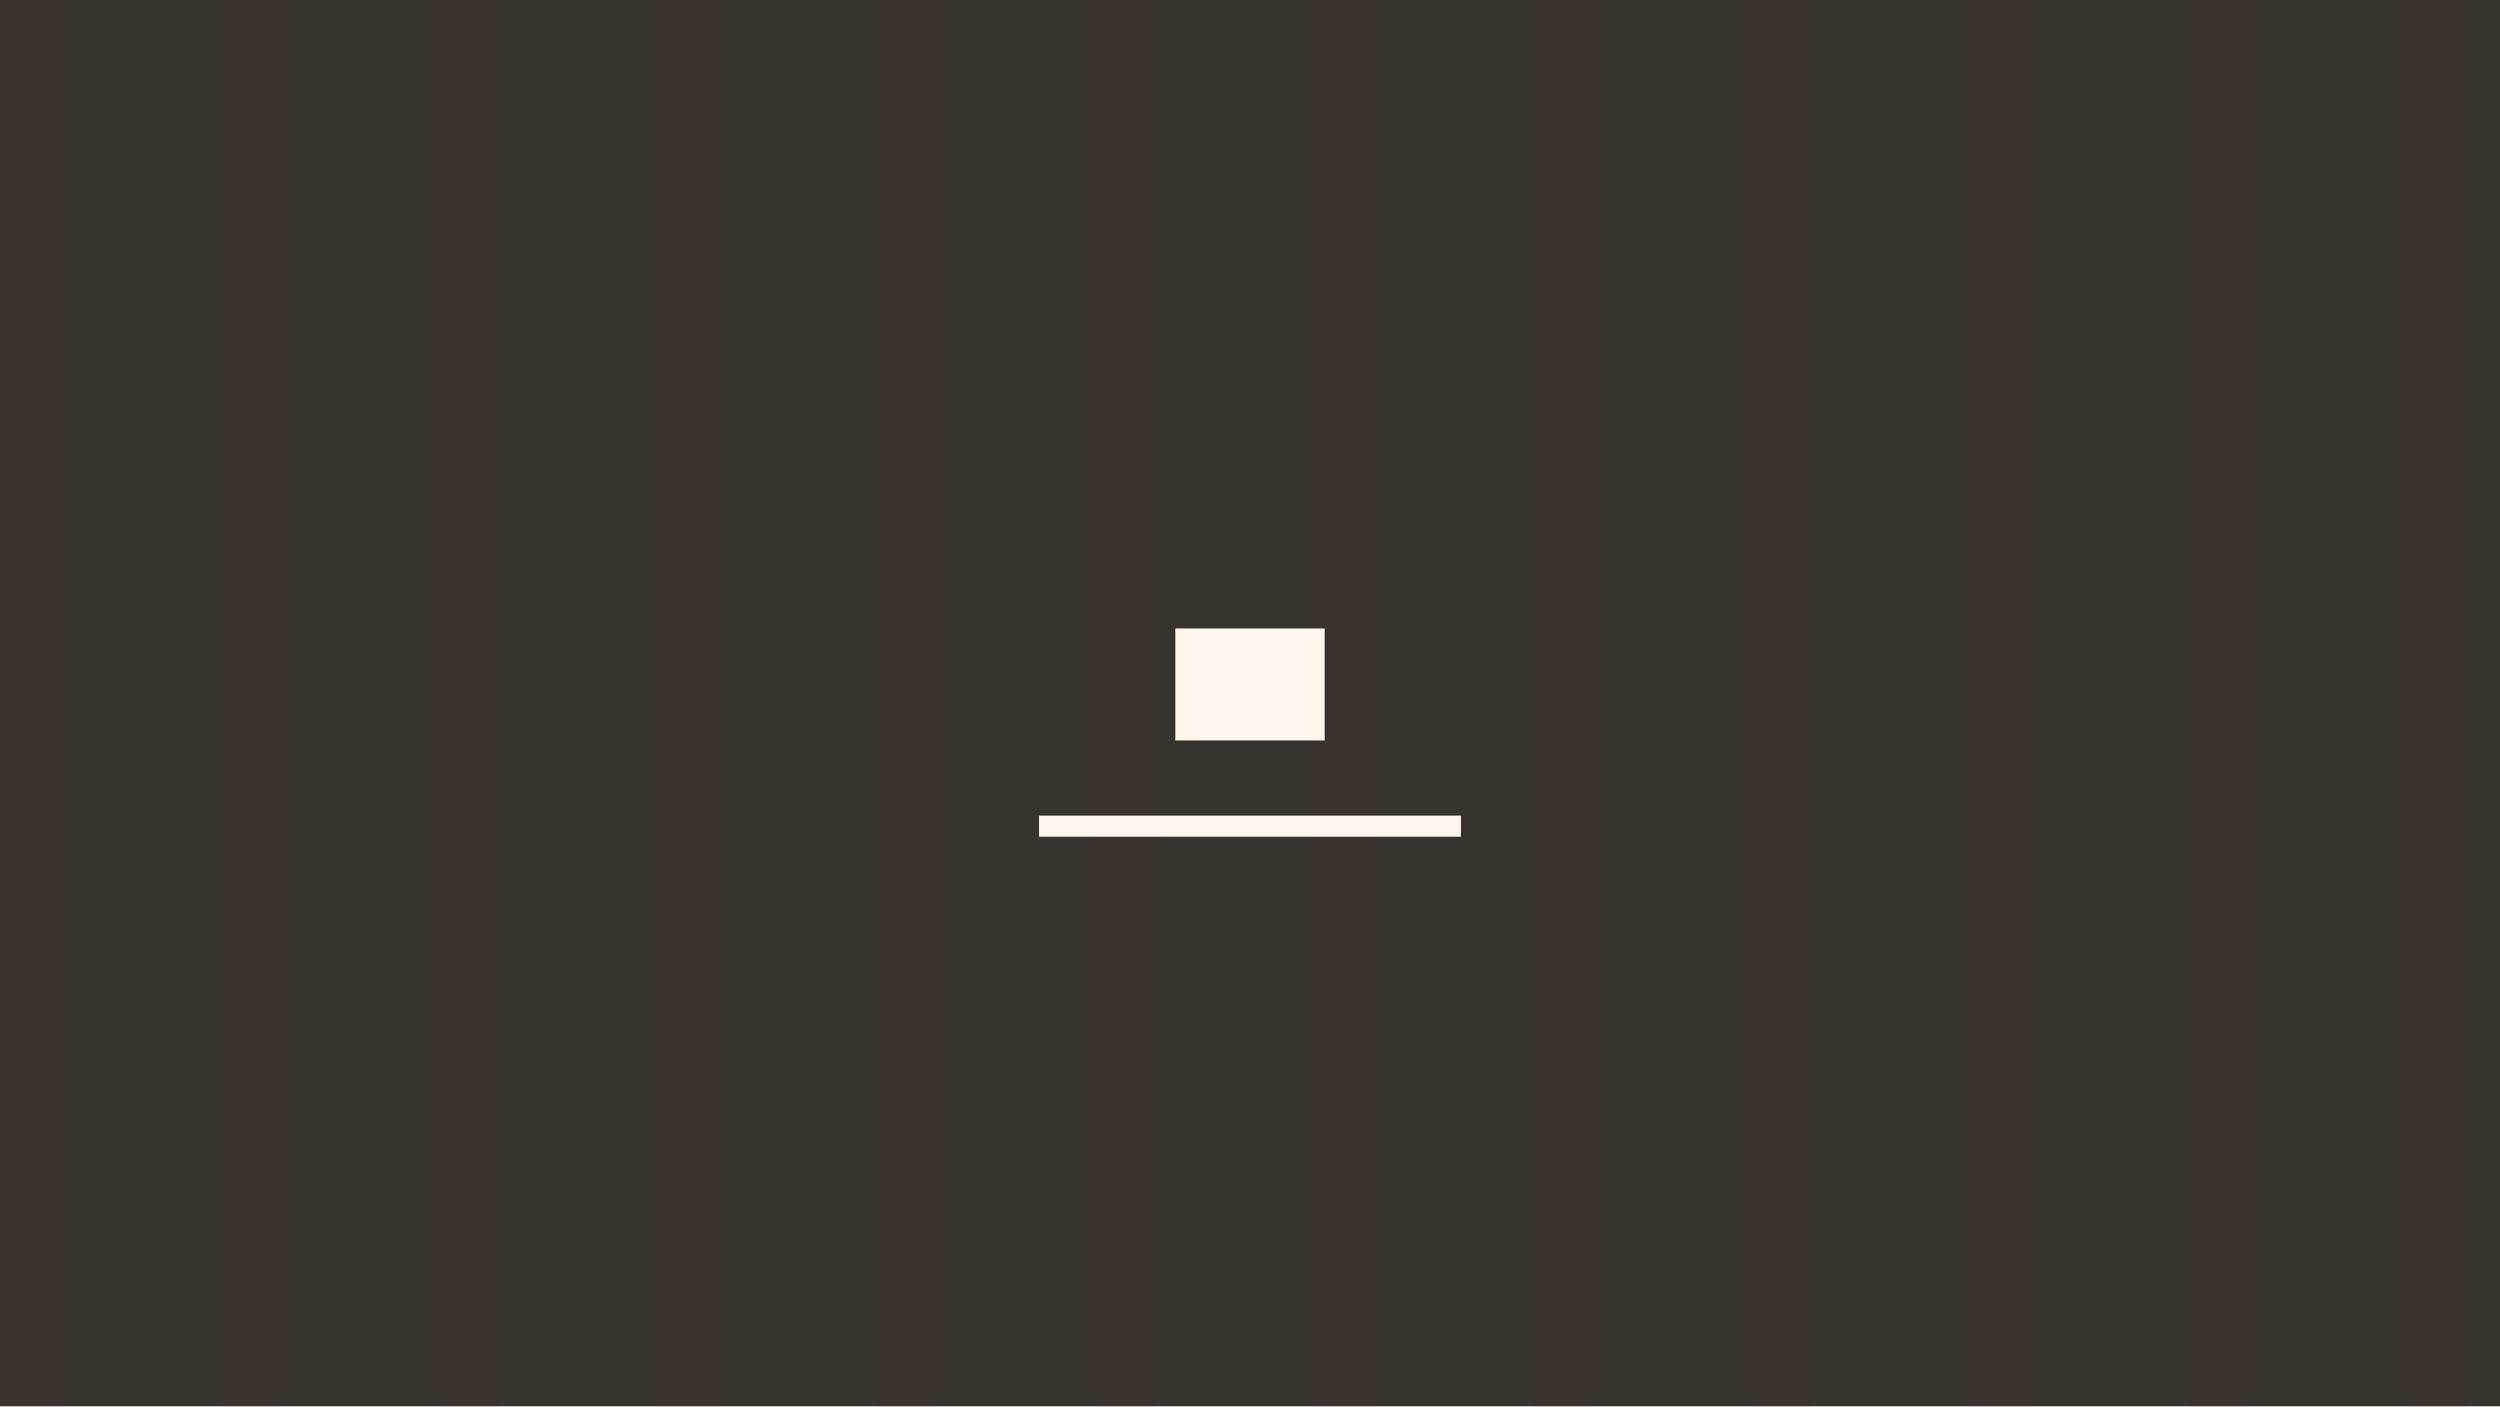
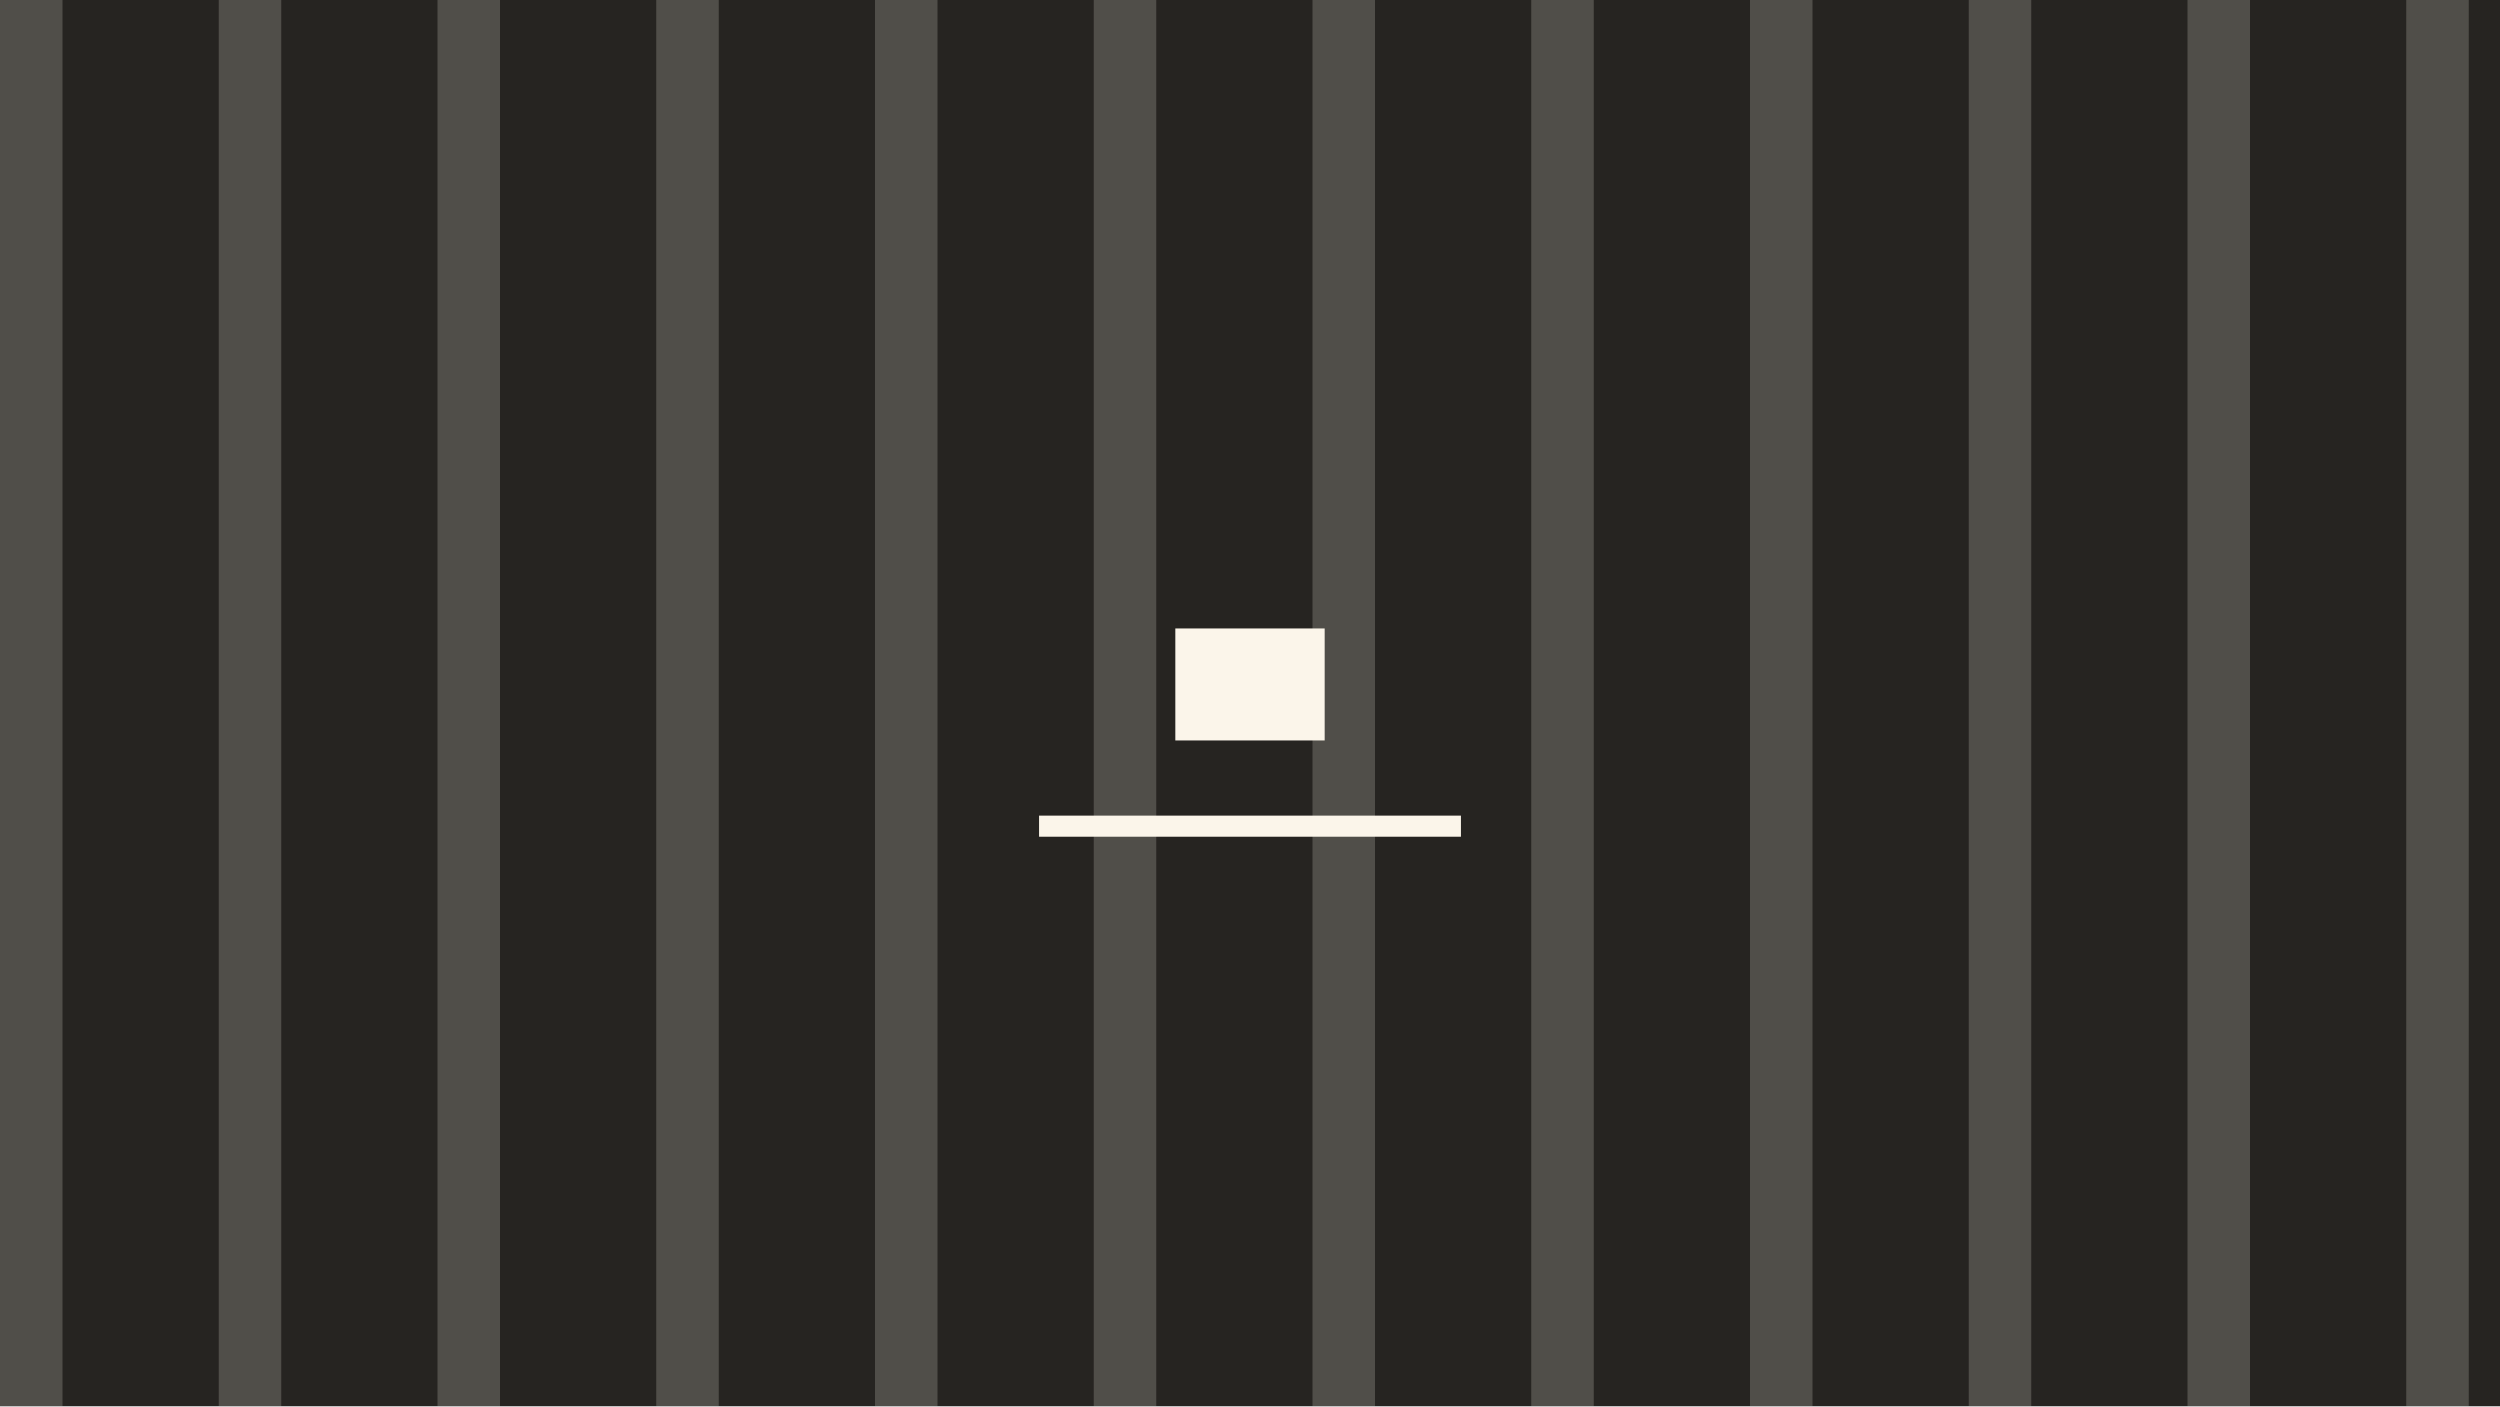
<svg xmlns="http://www.w3.org/2000/svg" width="320" height="180" viewBox="0 0 320 180">
  <defs>
    <clipPath id="s-bg-scroll-clip" clipPathUnits="userSpaceOnUse">
-       <path d="M 0 0 H 320 V 180 H 0 Z" />
-     </clipPath>
-     <clipPath id="s-bg-scroll-motif-clip" clipPathUnits="userSpaceOnUse">
      <path d="M 0 0 H 320 V 180 H 0 Z" />
    </clipPath>
  </defs>
  <g id="s-stage" fill="#141414">
    <path id="s-stage-shape" d="M 0 0 H 320 V 180 H 0 Z" />
  </g>
-   <g id="s-bg-scroll" fill="#a89880" opacity="0.24" clip-path="url(#s-bg-scroll-clip)">
+   <g id="s-bg-scroll" fill="#a89880" opacity="0.12" clip-path="url(#s-bg-scroll-clip)">
    <path id="s-bg-scroll-shape" d="M 0 0 H 320 V 180 H 0 Z" />
  </g>
-   <g id="s-bg-scroll-motif" fill="#3a342c" opacity="0.3" transform="translate(0 0)" clip-path="url(#s-bg-scroll-motif-clip)">
-     <animateTransform attributeName="transform" type="translate" begin="0s" dur="6s" calcMode="linear" values="0 0;-28 0;0 0" keyTimes="0;0.667;1" fill="remove" repeatCount="indefinite" />
-     <path id="s-bg-scroll-motif-shape" d="M 0 0 H 8 V 180 H 0 Z M 28 0 H 36 V 180 H 28 Z M 56 0 H 64 V 180 H 56 Z M 84 0 H 92 V 180 H 84 Z M 112 0 H 120 V 180 H 112 Z M 140 0 H 148 V 180 H 140 Z M 168 0 H 176 V 180 H 168 Z M 196 0 H 204 V 180 H 196 Z M 224 0 H 232 V 180 H 224 Z M 252 0 H 260 V 180 H 252 Z M 280 0 H 288 V 180 H 280 Z M 308 0 H 316 V 180 H 308 Z M 336 0 H 344 V 180 H 336 Z" />
+   <g id="s-bg-scroll-motif" fill="#fbf5ea" opacity="0.2" transform="translate(0 0)">
+     <animateTransform attributeName="transform" type="translate" begin="0s" dur="4s" calcMode="linear" values="0 0;-28 0" keyTimes="0;1" fill="remove" repeatCount="indefinite" />
+     <path id="s-bg-scroll-motif-shape" d="M -28 0 H -20 V 180 H -28 Z M 0 0 H 8 V 180 H 0 Z M 28 0 H 36 V 180 H 28 Z M 56 0 H 64 V 180 H 56 Z M 84 0 H 92 V 180 H 84 Z M 112 0 H 120 V 180 H 112 Z M 140 0 H 148 V 180 H 140 Z M 168 0 H 176 V 180 H 168 Z M 196 0 H 204 V 180 H 196 Z M 224 0 H 232 V 180 H 224 Z M 252 0 H 260 V 180 H 252 Z M 280 0 H 288 V 180 H 280 Z M 308 0 H 316 V 180 H 308 Z M 336 0 H 344 V 180 H 336 Z" />
  </g>
  <g id="s-subject-f0" fill="#fbf5ea" opacity="1">
    <path id="s-subject-f0-shape" d="M 150.442 94.779 L 169.558 94.779 L 169.558 80.442 L 150.442 80.442 Z" />
  </g>
  <g id="s-ground-f0" fill="#fbf5ea" opacity="1">
    <path id="s-ground-f0-shape" d="M 133 107.1 L 187 107.1 L 187 104.4 L 133 104.4 Z" />
  </g>
</svg>
